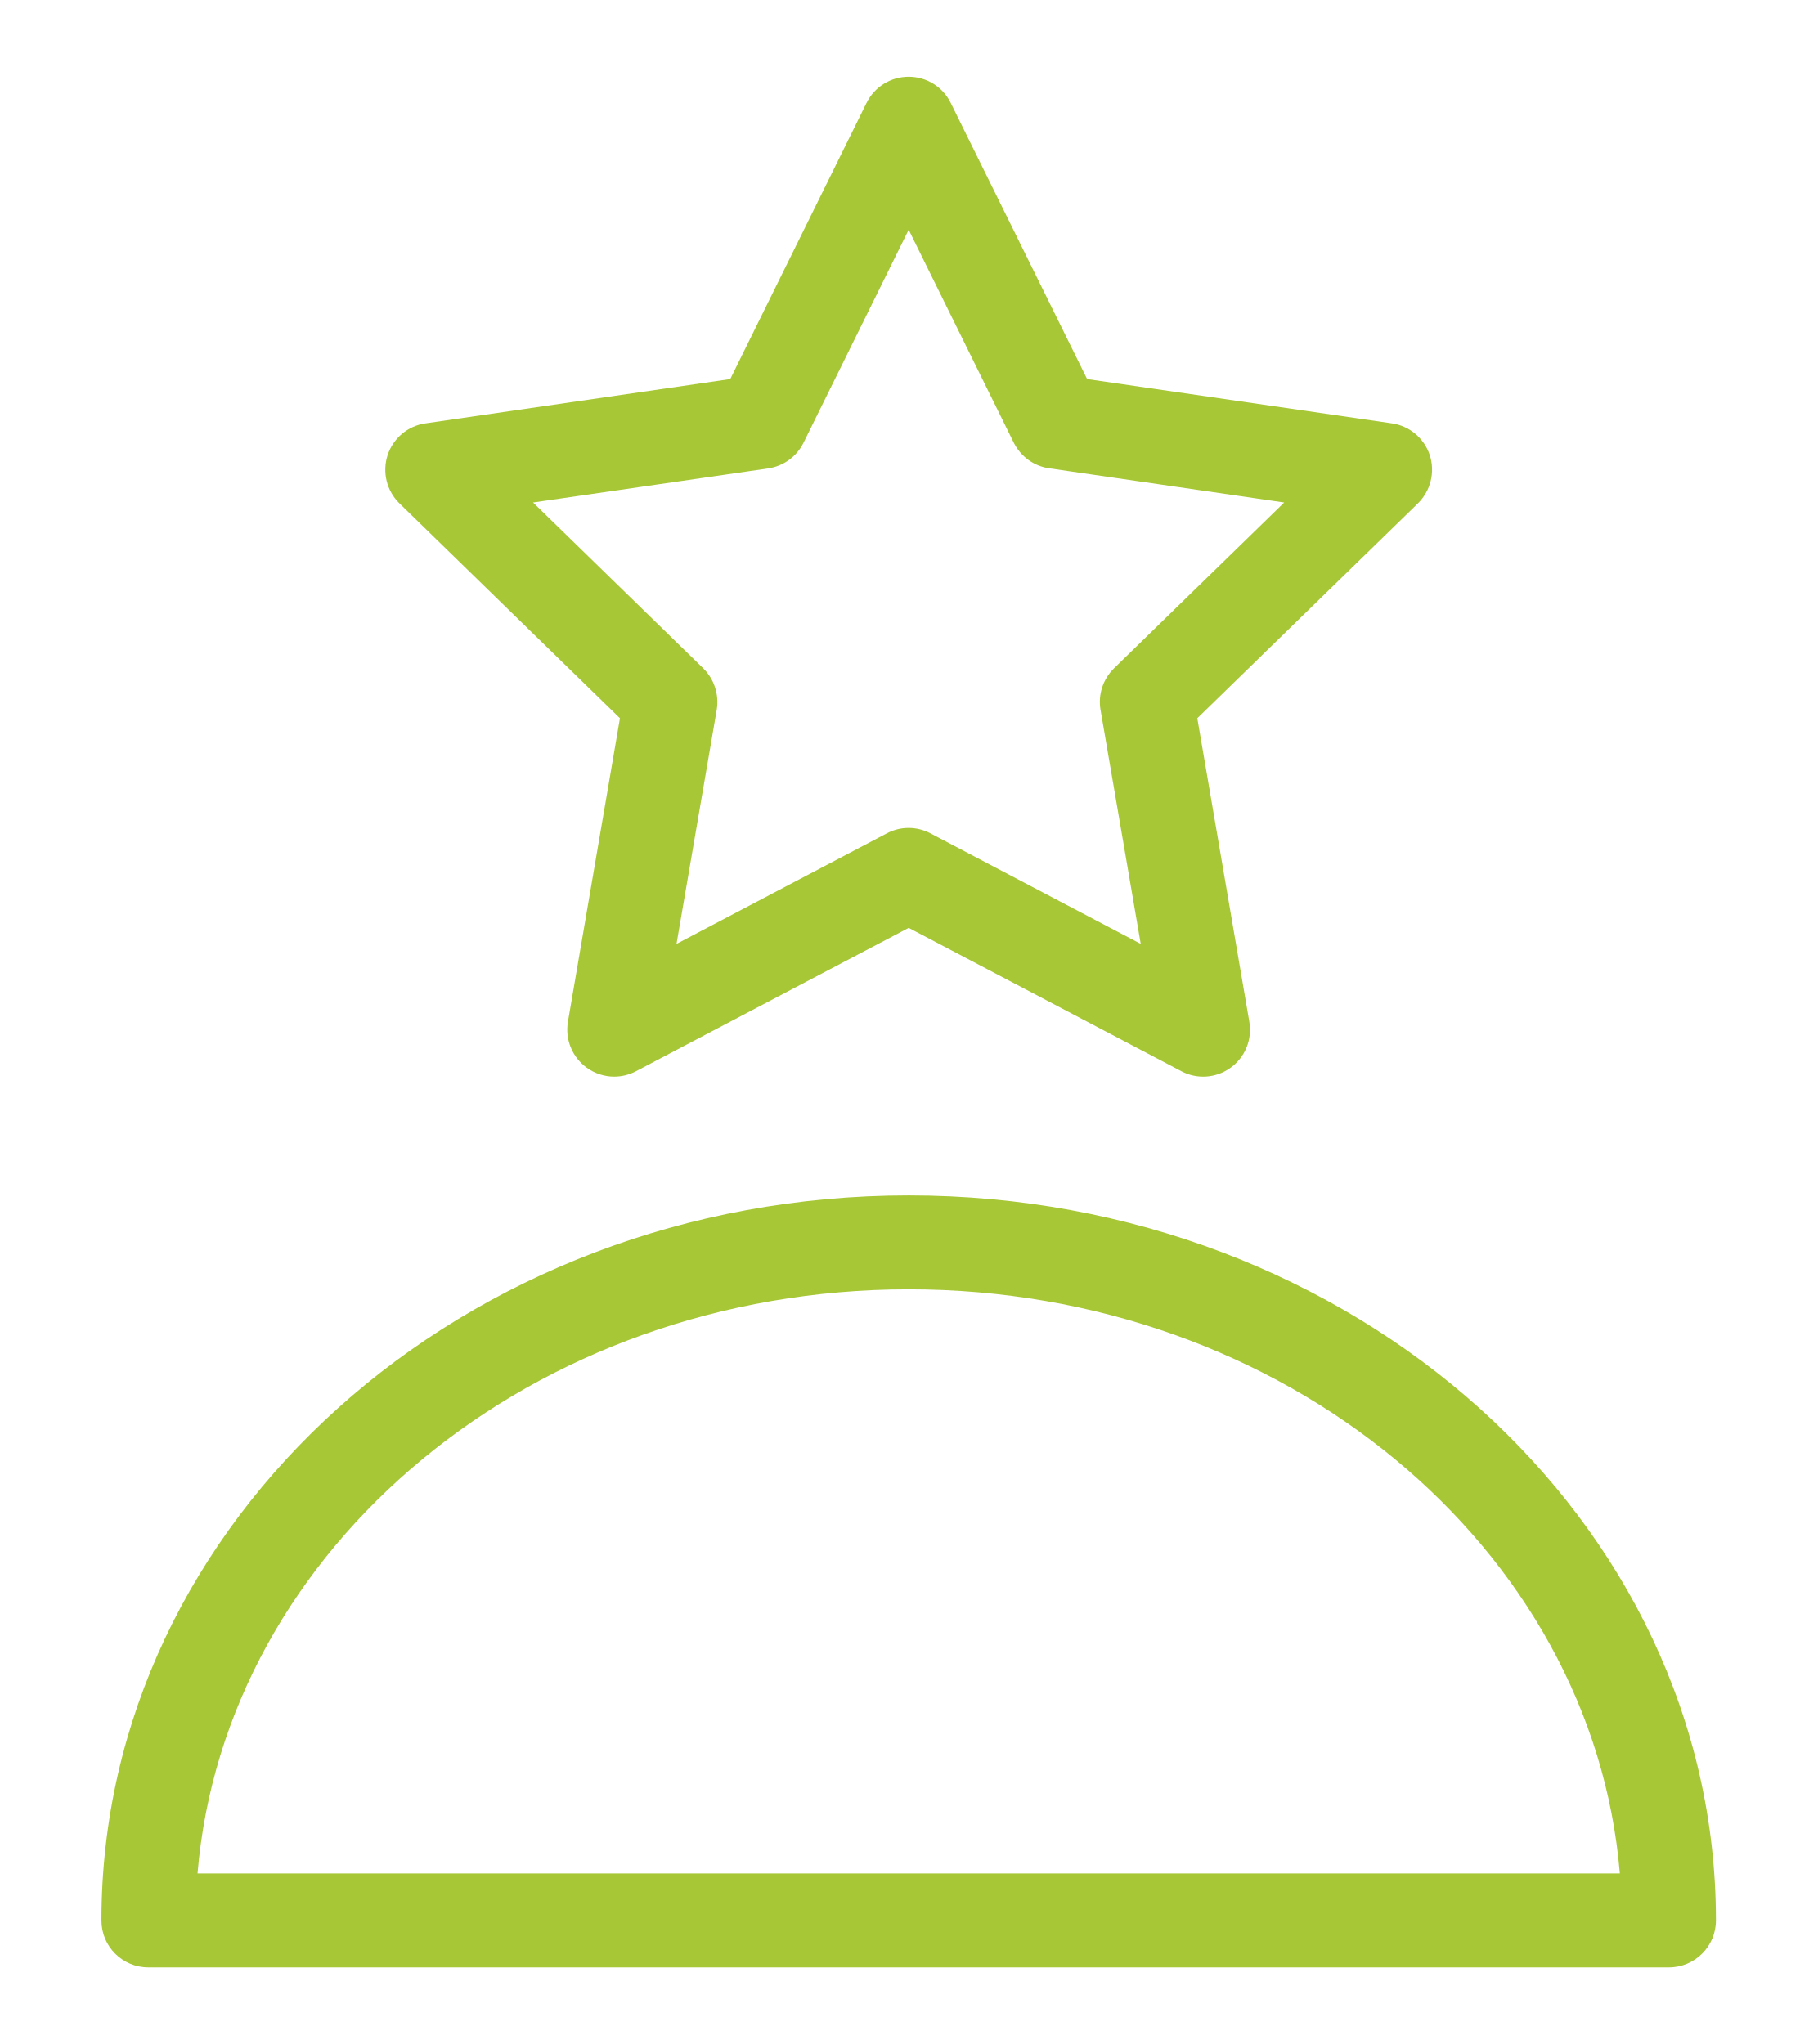
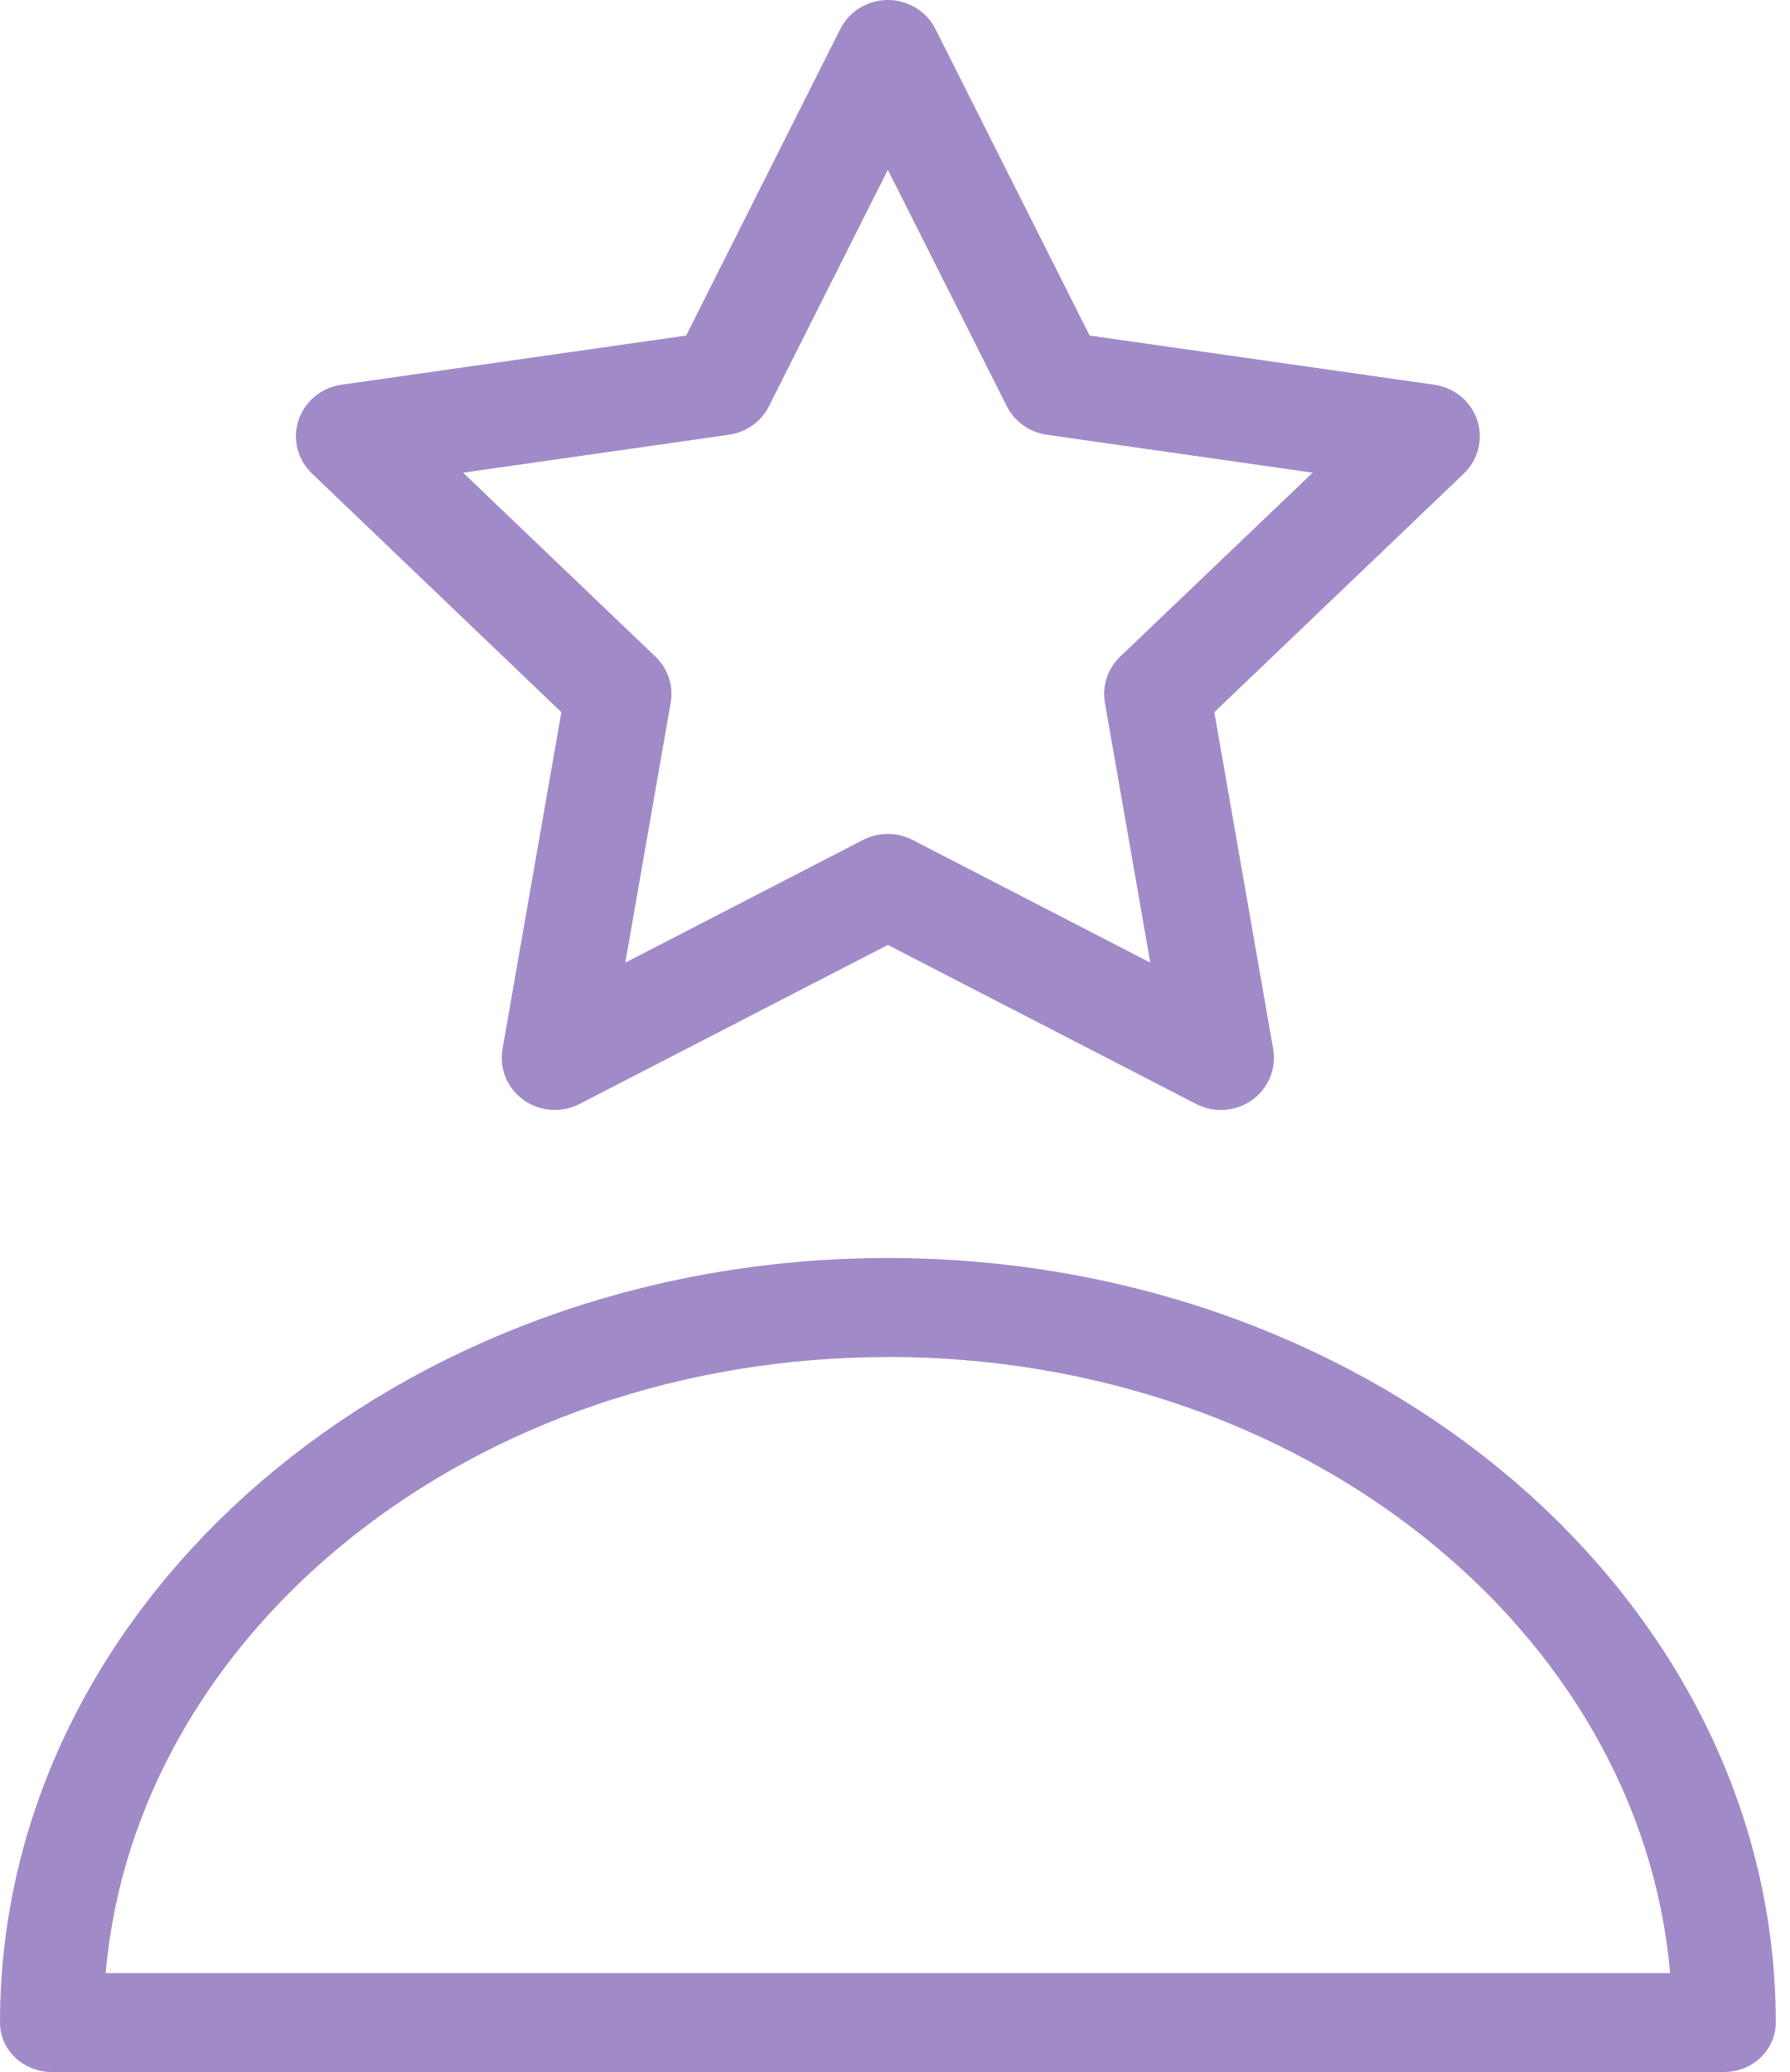
- <svg xmlns="http://www.w3.org/2000/svg" width="16" height="18" viewBox="0 0 16 18" fill="none">
-   <path d="M5.458 6.325L5 8.998C4.974 9.153 5.037 9.309 5.165 9.402C5.237 9.454 5.322 9.481 5.407 9.481C5.473 9.481 5.539 9.465 5.6 9.433L8 8.171L10.4 9.433C10.539 9.507 10.707 9.495 10.835 9.402C10.962 9.31 11.026 9.153 10.999 8.998L10.541 6.325L12.483 4.433C12.595 4.323 12.636 4.159 12.588 4.009C12.539 3.859 12.409 3.75 12.254 3.728L9.571 3.338L8.37 0.906C8.301 0.765 8.157 0.676 8 0.676C7.842 0.676 7.699 0.765 7.629 0.906L6.429 3.338L3.746 3.728C3.59 3.75 3.461 3.859 3.412 4.009C3.364 4.159 3.404 4.323 3.517 4.433L5.458 6.325ZM6.763 4.125C6.897 4.105 7.014 4.021 7.074 3.899L8 2.023L8.925 3.898C8.986 4.02 9.102 4.105 9.237 4.124L11.306 4.425L9.808 5.885C9.711 5.98 9.666 6.116 9.689 6.251L10.043 8.312L8.192 7.339C8.071 7.275 7.927 7.275 7.807 7.339L5.956 8.312L6.31 6.251C6.332 6.116 6.288 5.98 6.191 5.885L4.693 4.425L6.763 4.125Z" fill="#A7C737" />
-   <path d="M8 10.527C4.081 10.527 0.893 13.391 0.893 16.912C0.893 17.14 1.077 17.325 1.306 17.325H14.693C14.921 17.325 15.107 17.14 15.107 16.912C15.107 13.391 11.919 10.527 8 10.527H8ZM8 11.354C11.306 11.354 14.021 13.626 14.261 16.498L1.739 16.498C1.979 13.626 4.694 11.354 8 11.354V11.354Z" fill="#A7C737" />
+ <svg xmlns="http://www.w3.org/2000/svg" width="19" height="22" viewBox="0 0 19 22" fill="none">
+   <path d="M5.961 7.562L5.336 11.139C5.3 11.347 5.387 11.556 5.561 11.68C5.659 11.75 5.775 11.785 5.892 11.785C5.982 11.785 6.072 11.764 6.154 11.722L9.428 10.033L12.702 11.722C12.892 11.82 13.122 11.804 13.296 11.68C13.469 11.556 13.556 11.346 13.52 11.139L12.895 7.562L15.544 5.029C15.697 4.882 15.752 4.662 15.687 4.462C15.62 4.261 15.444 4.115 15.231 4.085L11.571 3.563L9.934 0.309C9.839 0.12 9.643 0 9.428 0C9.213 0 9.018 0.12 8.923 0.308L7.286 3.563L3.625 4.085C3.413 4.115 3.237 4.261 3.17 4.461C3.104 4.662 3.159 4.881 3.313 5.028L5.961 7.562ZM7.741 4.616C7.924 4.59 8.083 4.477 8.165 4.314L9.428 1.803L10.691 4.313C10.773 4.476 10.932 4.59 11.115 4.616L13.939 5.019L11.895 6.972C11.762 7.099 11.702 7.282 11.733 7.462L12.215 10.221L9.69 8.918C9.525 8.833 9.329 8.833 9.165 8.918L6.64 10.221L7.122 7.462C7.154 7.282 7.093 7.099 6.96 6.972L4.918 5.019L7.741 4.616Z" fill="#A08BC8" />
+   <path d="M9.429 13.357C4.23 13.357 0 16.999 0 21.475C0 21.765 0.245 22 0.548 22H18.309C18.612 22 18.857 21.765 18.857 21.475C18.857 16.999 14.628 13.357 9.429 13.357H9.429ZM9.429 14.408C13.815 14.408 17.417 17.297 17.735 20.95L1.122 20.95C1.441 17.297 5.043 14.409 9.429 14.409V14.408Z" fill="#A08BC8" />
</svg>
